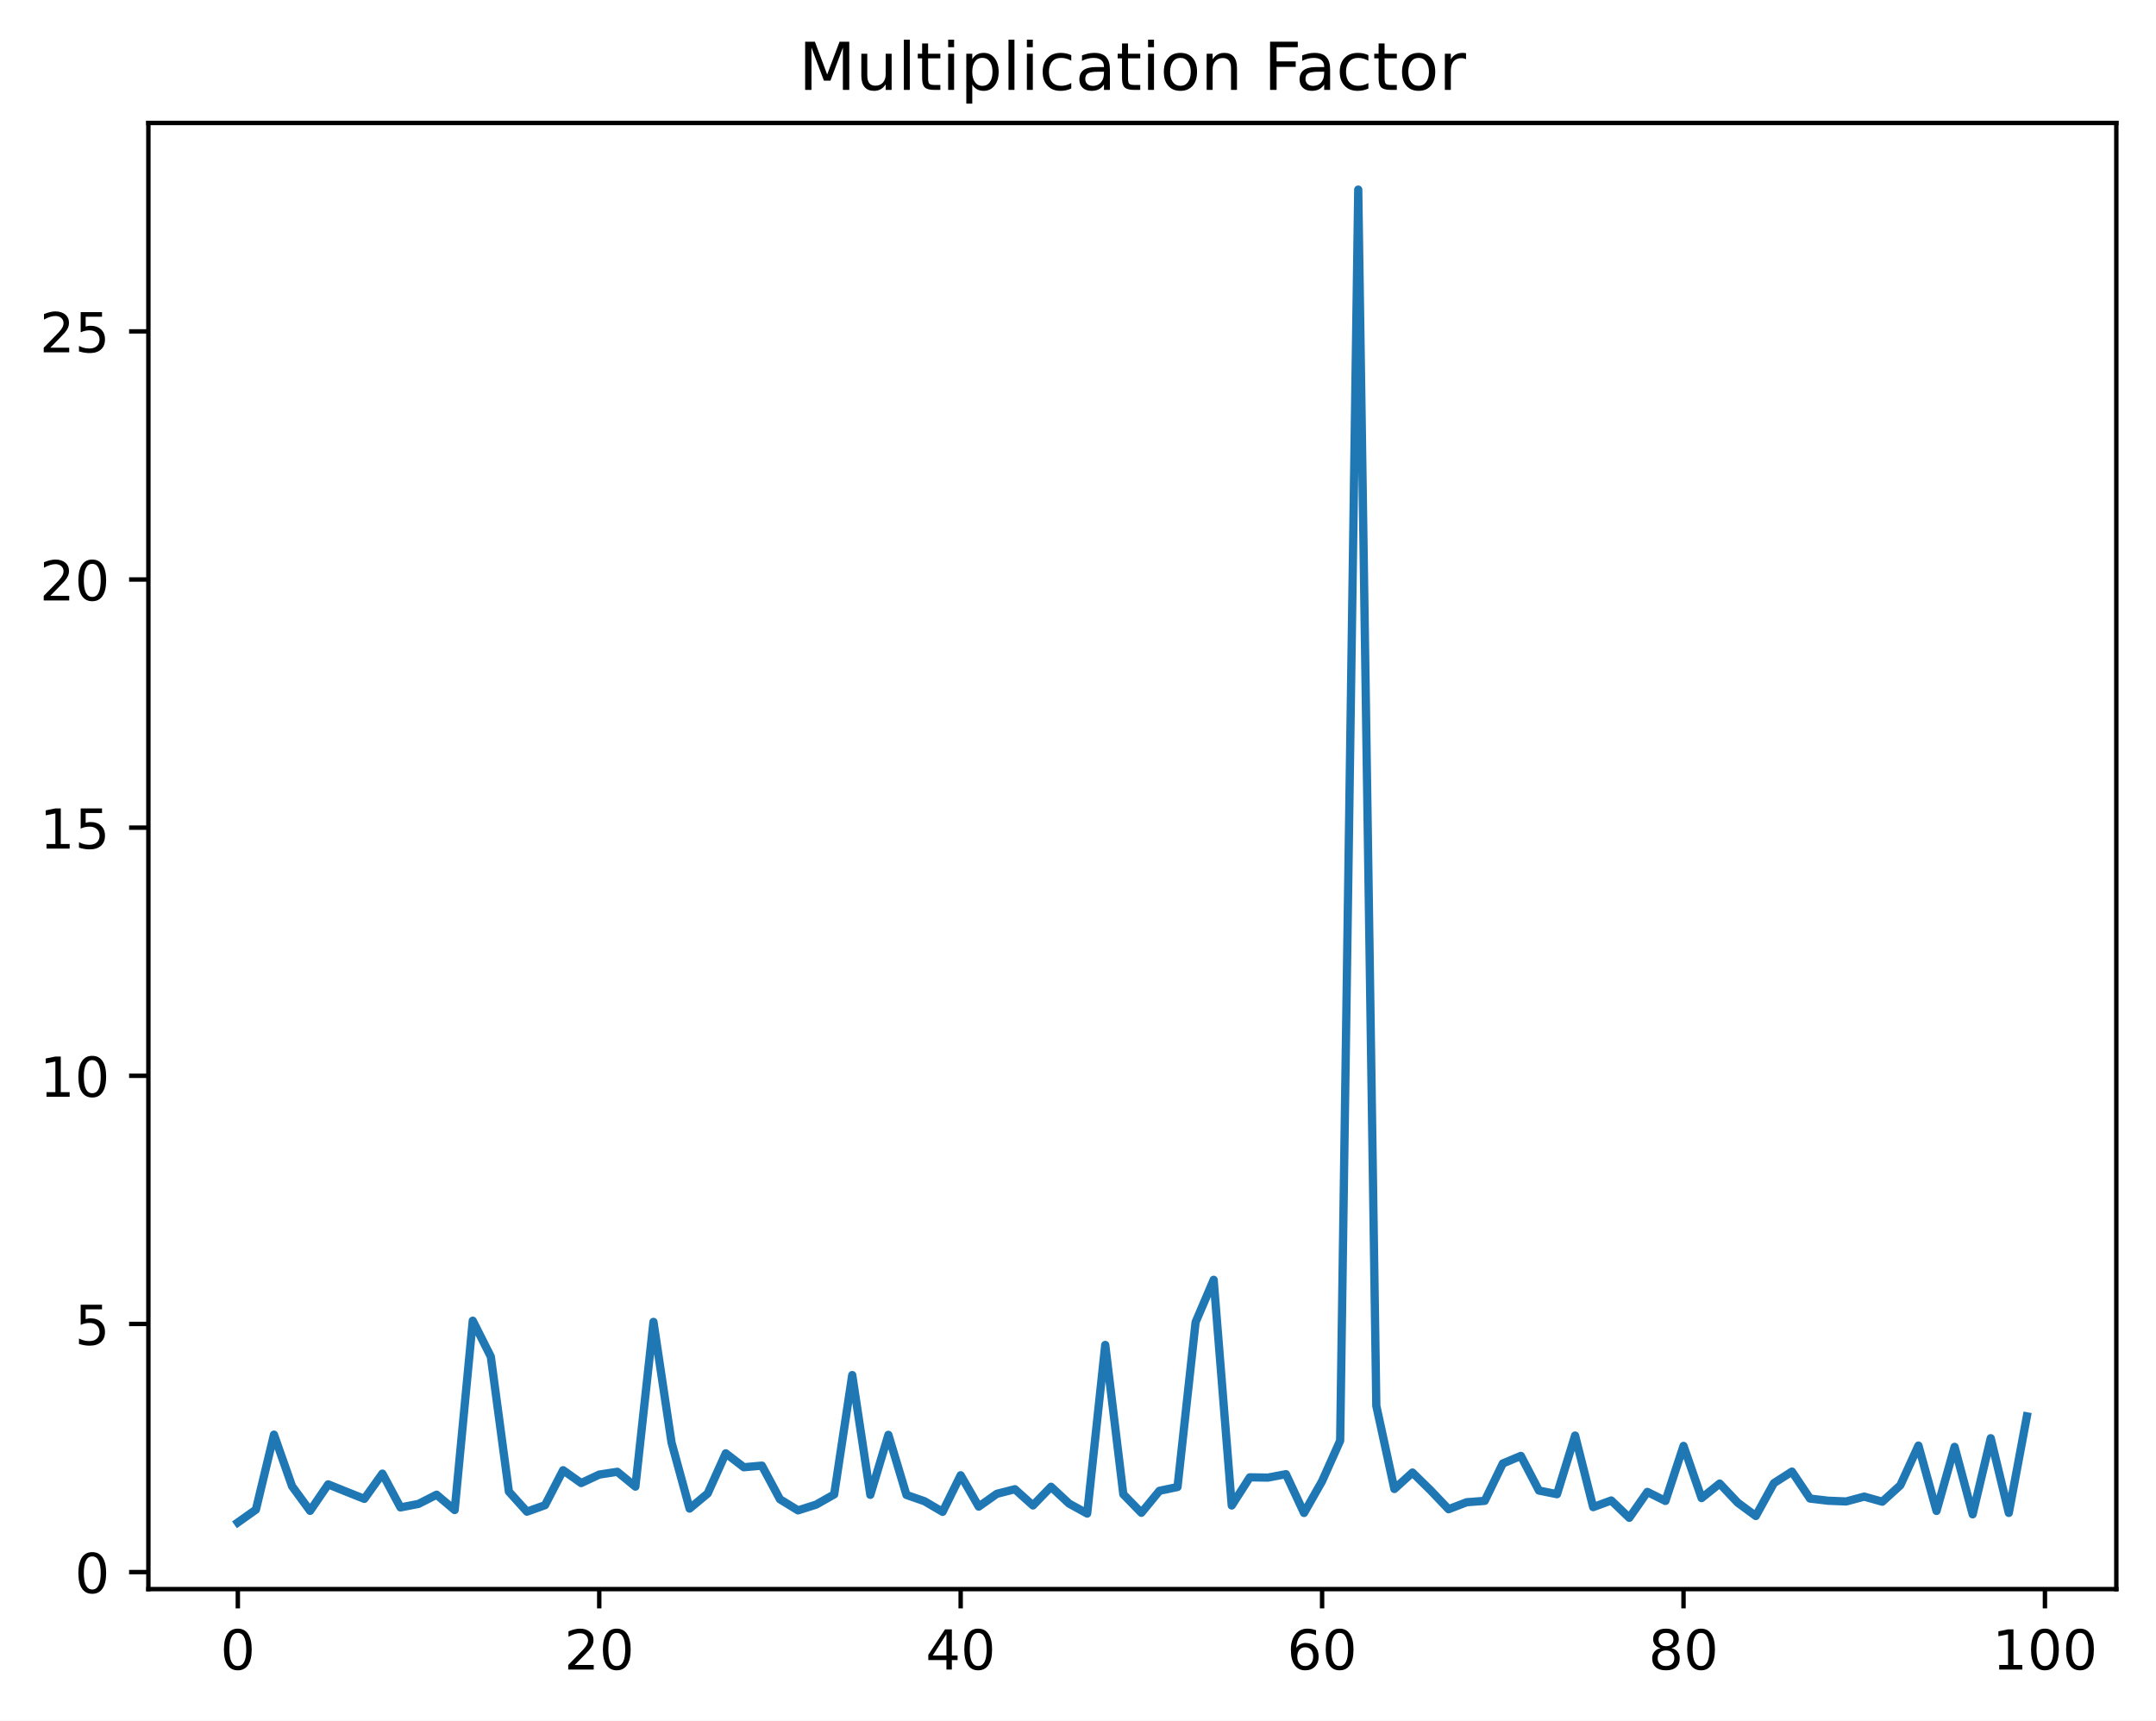
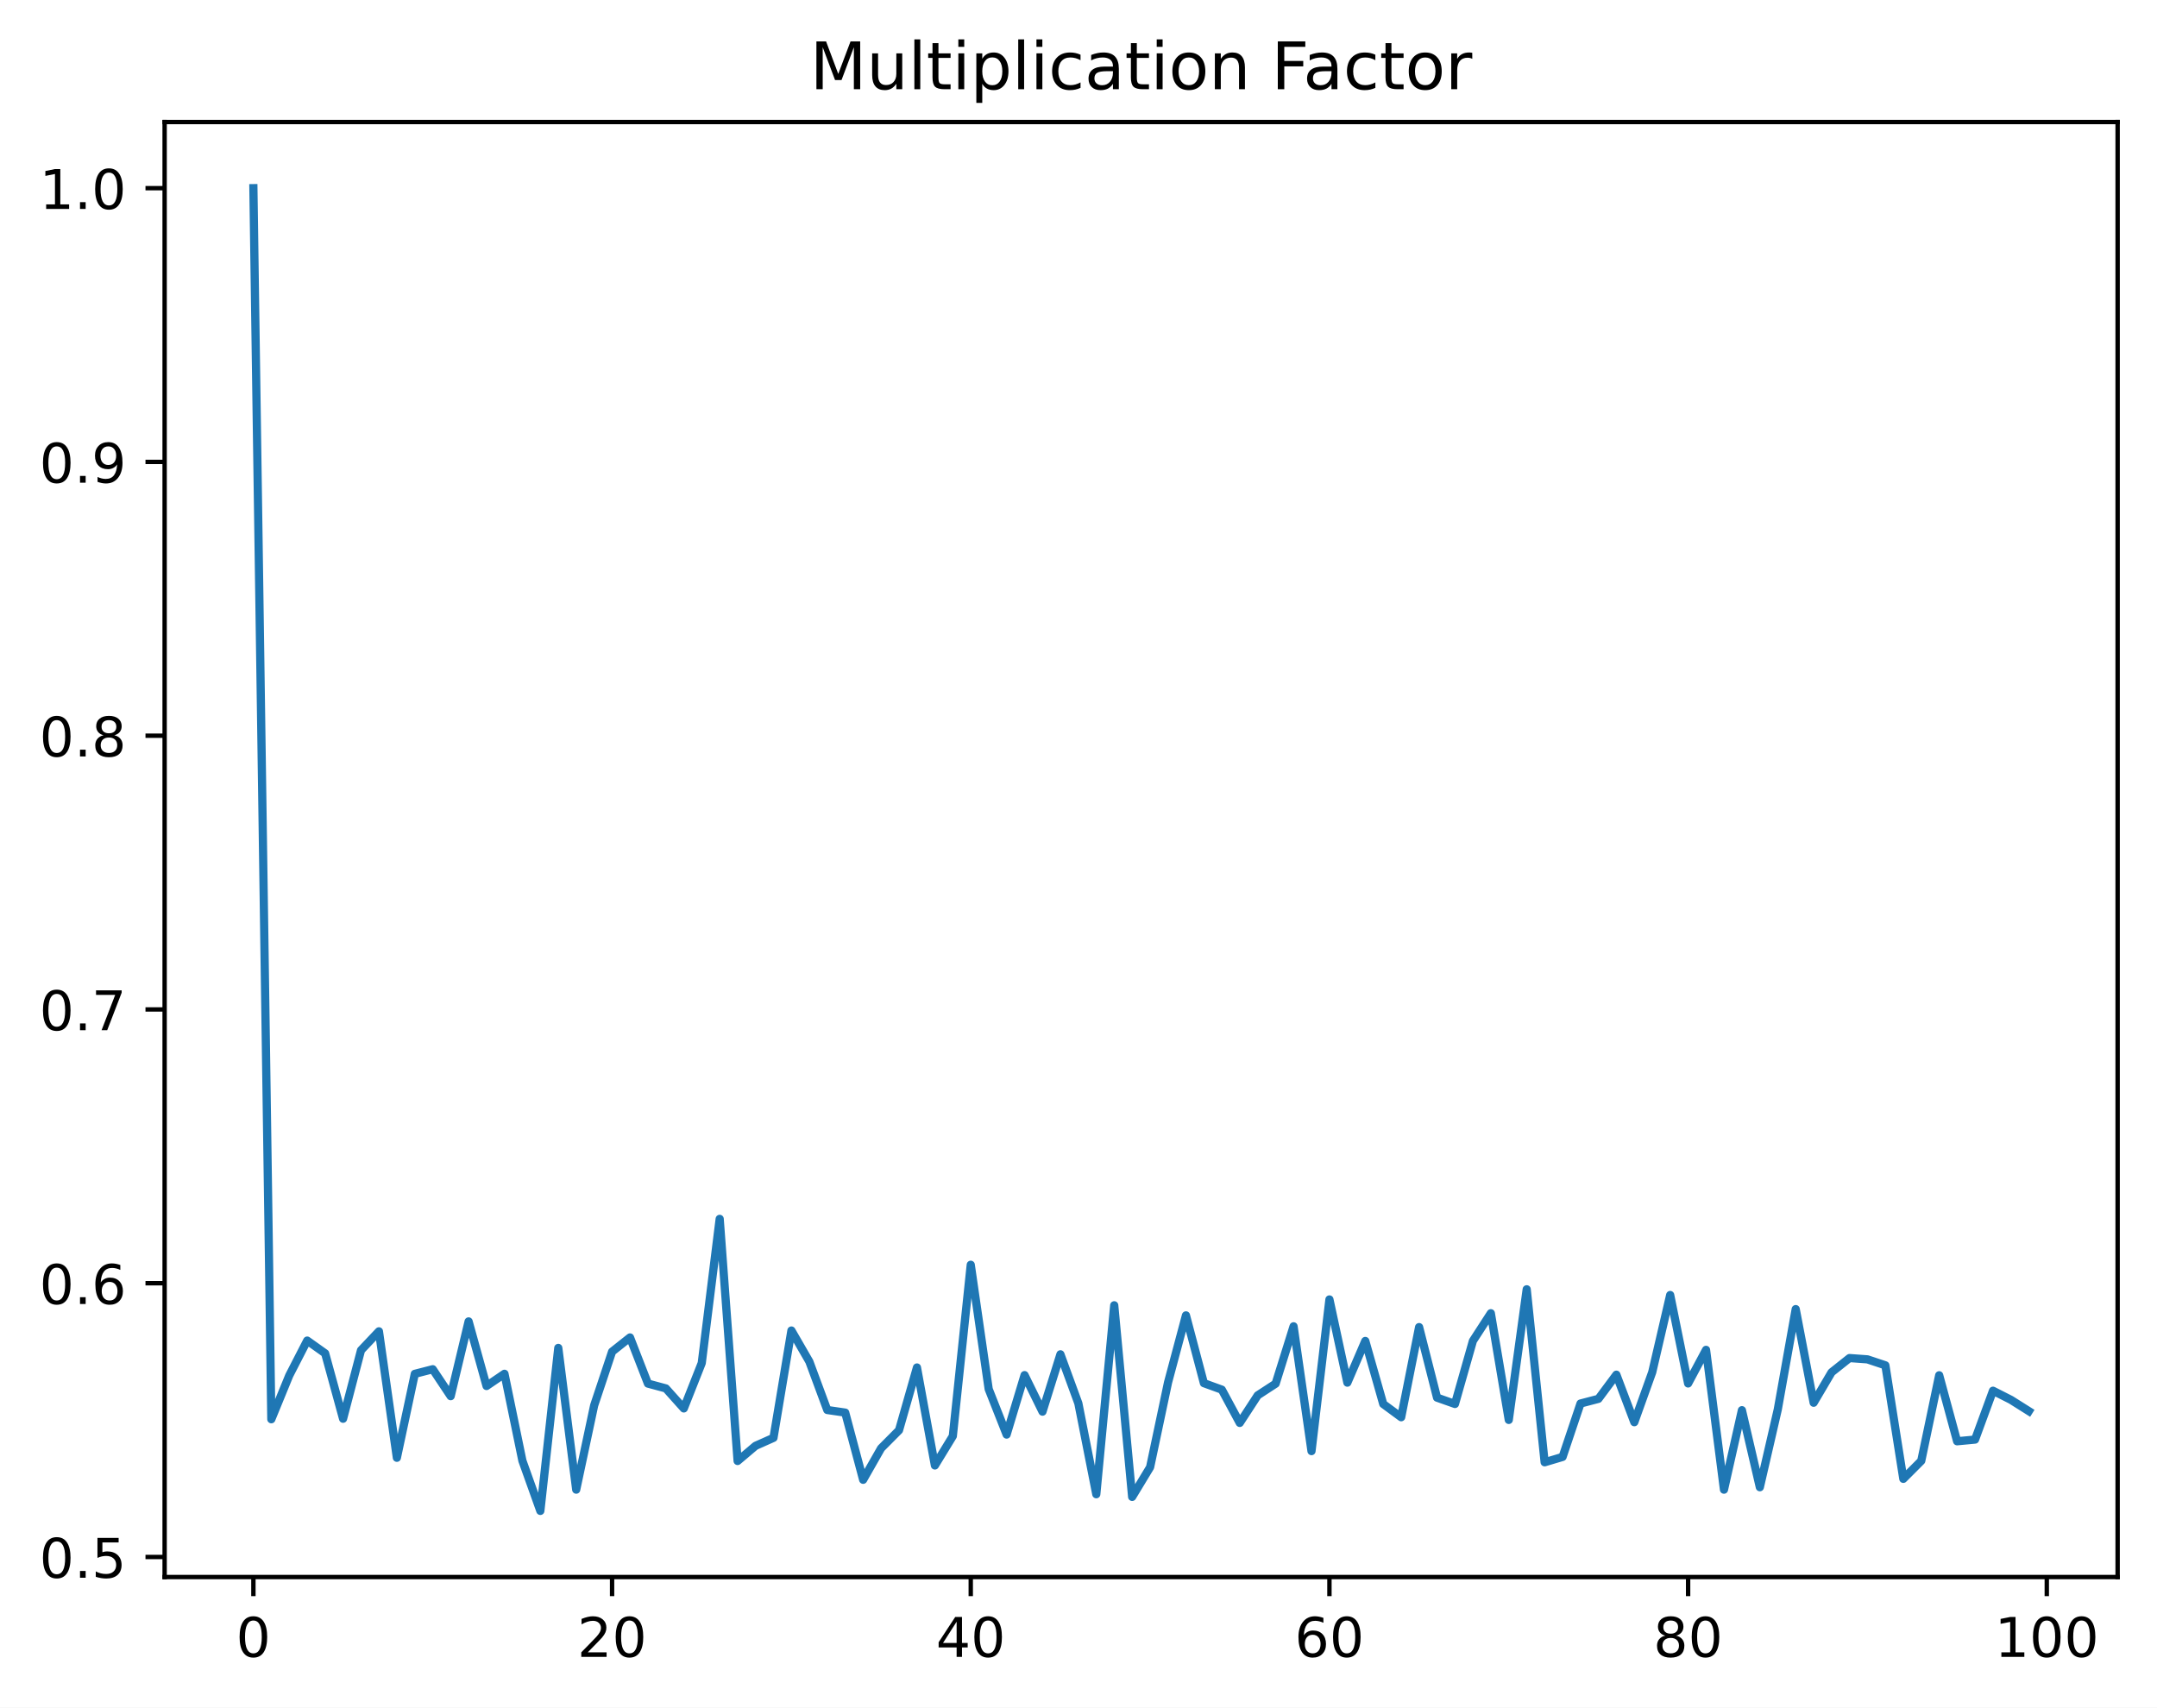
- <svg xmlns="http://www.w3.org/2000/svg" xmlns:xlink="http://www.w3.org/1999/xlink" width="391.245pt" height="312.308pt" viewBox="0 0 391.245 312.308" version="1.1">
+ <svg xmlns="http://www.w3.org/2000/svg" xmlns:xlink="http://www.w3.org/1999/xlink" width="394.423pt" height="312.308pt" viewBox="0 0 394.423 312.308" version="1.1">
  <defs>
    <style type="text/css">*{stroke-linejoin: round; stroke-linecap: butt}</style>
  </defs>
  <g id="figure_1">
    <g id="patch_1">
-       <path d="M 0 312.308  L 391.245 312.308  L 391.245 0  L 0 0  z " style="fill: #ffffff" />
+       <path d="M 0 312.308  L 394.423 312.308  L 394.423 0  L 0 0  z " style="fill: #ffffff" />
    </g>
    <g id="axes_1">
      <g id="patch_2">
-         <path d="M 26.925 288.43  L 384.045 288.43  L 384.045 22.318  L 26.925 22.318  z " style="fill: #ffffff" />
+         <path d="M 30.103 288.43  L 387.223 288.43  L 387.223 22.318  L 30.103 22.318  z " style="fill: #ffffff" />
      </g>
      <g id="matplotlib.axis_1">
        <g id="xtick_1">
          <g id="line2d_1">
            <defs>
-               <path id="mae90b21d94" d="M 0 0  L 0 3.5  " style="stroke: #000000; stroke-width: 0.8" />
+               <path id="m72a69a5877" d="M 0 0  L 0 3.5  " style="stroke: #000000; stroke-width: 0.8" />
            </defs>
            <g>
-               <use xlink:href="#mae90b21d94" x="43.158" y="288.43" style="stroke: #000000; stroke-width: 0.8" />
+               <use xlink:href="#m72a69a5877" x="46.336" y="288.43" style="stroke: #000000; stroke-width: 0.8" />
            </g>
          </g>
          <g id="text_1">
-             <g transform="translate(39.97648 303.0286) scale(0.1 -0.1)">
+             <g transform="translate(43.1546 303.0286) scale(0.1 -0.1)">
              <defs>
                <path id="DejaVuSans-30" d="M 2034 4250  Q 1547 4250 1301 3770  Q 1056 3291 1056 2328  Q 1056 1369 1301 889  Q 1547 409 2034 409  Q 2525 409 2770 889  Q 3016 1369 3016 2328  Q 3016 3291 2770 3770  Q 2525 4250 2034 4250  z M 2034 4750  Q 2819 4750 3233 4129  Q 3647 3509 3647 2328  Q 3647 1150 3233 529  Q 2819 -91 2034 -91  Q 1250 -91 836 529  Q 422 1150 422 2328  Q 422 3509 836 4129  Q 1250 4750 2034 4750  z " transform="scale(0.015625)" />
              </defs>
              <use xlink:href="#DejaVuSans-30" />
            </g>
          </g>
        </g>
        <g id="xtick_2">
          <g id="line2d_2">
            <g>
-               <use xlink:href="#mae90b21d94" x="108.745" y="288.43" style="stroke: #000000; stroke-width: 0.8" />
+               <use xlink:href="#m72a69a5877" x="111.923" y="288.43" style="stroke: #000000; stroke-width: 0.8" />
            </g>
          </g>
          <g id="text_2">
-             <g transform="translate(102.382 303.0286) scale(0.1 -0.1)">
+             <g transform="translate(105.5601 303.0286) scale(0.1 -0.1)">
              <defs>
                <path id="DejaVuSans-32" d="M 1228 531  L 3431 531  L 3431 0  L 469 0  L 469 531  Q 828 903 1448 1529  Q 2069 2156 2228 2338  Q 2531 2678 2651 2914  Q 2772 3150 2772 3378  Q 2772 3750 2511 3984  Q 2250 4219 1831 4219  Q 1534 4219 1204 4116  Q 875 4013 500 3803  L 500 4441  Q 881 4594 1212 4672  Q 1544 4750 1819 4750  Q 2544 4750 2975 4387  Q 3406 4025 3406 3419  Q 3406 3131 3298 2873  Q 3191 2616 2906 2266  Q 2828 2175 2409 1742  Q 1991 1309 1228 531  z " transform="scale(0.015625)" />
              </defs>
              <use xlink:href="#DejaVuSans-32" />
              <use xlink:href="#DejaVuSans-30" x="63.623" />
            </g>
          </g>
        </g>
        <g id="xtick_3">
          <g id="line2d_3">
            <g>
-               <use xlink:href="#mae90b21d94" x="174.331" y="288.43" style="stroke: #000000; stroke-width: 0.8" />
+               <use xlink:href="#m72a69a5877" x="177.509" y="288.43" style="stroke: #000000; stroke-width: 0.8" />
            </g>
          </g>
          <g id="text_3">
-             <g transform="translate(167.9688 303.0286) scale(0.1 -0.1)">
+             <g transform="translate(171.1469 303.0286) scale(0.1 -0.1)">
              <defs>
                <path id="DejaVuSans-34" d="M 2419 4116  L 825 1625  L 2419 1625  L 2419 4116  z M 2253 4666  L 3047 4666  L 3047 1625  L 3713 1625  L 3713 1100  L 3047 1100  L 3047 0  L 2419 0  L 2419 1100  L 313 1100  L 313 1709  L 2253 4666  z " transform="scale(0.015625)" />
              </defs>
              <use xlink:href="#DejaVuSans-34" />
              <use xlink:href="#DejaVuSans-30" x="63.623" />
            </g>
          </g>
        </g>
        <g id="xtick_4">
          <g id="line2d_4">
            <g>
-               <use xlink:href="#mae90b21d94" x="239.918" y="288.43" style="stroke: #000000; stroke-width: 0.8" />
+               <use xlink:href="#m72a69a5877" x="243.096" y="288.43" style="stroke: #000000; stroke-width: 0.8" />
            </g>
          </g>
          <g id="text_4">
-             <g transform="translate(233.5556 303.0286) scale(0.1 -0.1)">
+             <g transform="translate(236.7337 303.0286) scale(0.1 -0.1)">
              <defs>
                <path id="DejaVuSans-36" d="M 2113 2584  Q 1688 2584 1439 2293  Q 1191 2003 1191 1497  Q 1191 994 1439 701  Q 1688 409 2113 409  Q 2538 409 2786 701  Q 3034 994 3034 1497  Q 3034 2003 2786 2293  Q 2538 2584 2113 2584  z M 3366 4563  L 3366 3988  Q 3128 4100 2886 4159  Q 2644 4219 2406 4219  Q 1781 4219 1451 3797  Q 1122 3375 1075 2522  Q 1259 2794 1537 2939  Q 1816 3084 2150 3084  Q 2853 3084 3261 2657  Q 3669 2231 3669 1497  Q 3669 778 3244 343  Q 2819 -91 2113 -91  Q 1303 -91 875 529  Q 447 1150 447 2328  Q 447 3434 972 4092  Q 1497 4750 2381 4750  Q 2619 4750 2861 4703  Q 3103 4656 3366 4563  z " transform="scale(0.015625)" />
              </defs>
              <use xlink:href="#DejaVuSans-36" />
              <use xlink:href="#DejaVuSans-30" x="63.623" />
            </g>
          </g>
        </g>
        <g id="xtick_5">
          <g id="line2d_5">
            <g>
-               <use xlink:href="#mae90b21d94" x="305.505" y="288.43" style="stroke: #000000; stroke-width: 0.8" />
+               <use xlink:href="#m72a69a5877" x="308.683" y="288.43" style="stroke: #000000; stroke-width: 0.8" />
            </g>
          </g>
          <g id="text_5">
-             <g transform="translate(299.1423 303.0286) scale(0.1 -0.1)">
+             <g transform="translate(302.3205 303.0286) scale(0.1 -0.1)">
              <defs>
                <path id="DejaVuSans-38" d="M 2034 2216  Q 1584 2216 1326 1975  Q 1069 1734 1069 1313  Q 1069 891 1326 650  Q 1584 409 2034 409  Q 2484 409 2743 651  Q 3003 894 3003 1313  Q 3003 1734 2745 1975  Q 2488 2216 2034 2216  z M 1403 2484  Q 997 2584 770 2862  Q 544 3141 544 3541  Q 544 4100 942 4425  Q 1341 4750 2034 4750  Q 2731 4750 3128 4425  Q 3525 4100 3525 3541  Q 3525 3141 3298 2862  Q 3072 2584 2669 2484  Q 3125 2378 3379 2068  Q 3634 1759 3634 1313  Q 3634 634 3220 271  Q 2806 -91 2034 -91  Q 1263 -91 848 271  Q 434 634 434 1313  Q 434 1759 690 2068  Q 947 2378 1403 2484  z M 1172 3481  Q 1172 3119 1398 2916  Q 1625 2713 2034 2713  Q 2441 2713 2670 2916  Q 2900 3119 2900 3481  Q 2900 3844 2670 4047  Q 2441 4250 2034 4250  Q 1625 4250 1398 4047  Q 1172 3844 1172 3481  z " transform="scale(0.015625)" />
              </defs>
              <use xlink:href="#DejaVuSans-38" />
              <use xlink:href="#DejaVuSans-30" x="63.623" />
            </g>
          </g>
        </g>
        <g id="xtick_6">
          <g id="line2d_6">
            <g>
-               <use xlink:href="#mae90b21d94" x="371.092" y="288.43" style="stroke: #000000; stroke-width: 0.8" />
+               <use xlink:href="#m72a69a5877" x="374.27" y="288.43" style="stroke: #000000; stroke-width: 0.8" />
            </g>
          </g>
          <g id="text_6">
-             <g transform="translate(361.5479 303.0286) scale(0.1 -0.1)">
+             <g transform="translate(364.726 303.0286) scale(0.1 -0.1)">
              <defs>
                <path id="DejaVuSans-31" d="M 794 531  L 1825 531  L 1825 4091  L 703 3866  L 703 4441  L 1819 4666  L 2450 4666  L 2450 531  L 3481 531  L 3481 0  L 794 0  L 794 531  z " transform="scale(0.015625)" />
              </defs>
              <use xlink:href="#DejaVuSans-31" />
              <use xlink:href="#DejaVuSans-30" x="63.623" />
              <use xlink:href="#DejaVuSans-30" x="127.246" />
            </g>
          </g>
        </g>
      </g>
      <g id="matplotlib.axis_2">
        <g id="ytick_1">
          <g id="line2d_7">
            <defs>
-               <path id="m07c138d97a" d="M 0 0  L -3.5 0  " style="stroke: #000000; stroke-width: 0.8" />
+               <path id="m96f4fe5e49" d="M 0 0  L -3.5 0  " style="stroke: #000000; stroke-width: 0.8" />
            </defs>
            <g>
-               <use xlink:href="#m07c138d97a" x="26.925" y="285.342" style="stroke: #000000; stroke-width: 0.8" />
+               <use xlink:href="#m96f4fe5e49" x="30.103" y="284.761" style="stroke: #000000; stroke-width: 0.8" />
            </g>
          </g>
          <g id="text_7">
-             <g transform="translate(13.5625 289.1412) scale(0.1 -0.1)">
-               <use xlink:href="#DejaVuSans-30" />
+             <g transform="translate(7.2 288.5607) scale(0.1 -0.1)">
+               <defs>
+                 <path id="DejaVuSans-2e" d="M 684 794  L 1344 794  L 1344 0  L 684 0  L 684 794  z " transform="scale(0.015625)" />
+                 <path id="DejaVuSans-35" d="M 691 4666  L 3169 4666  L 3169 4134  L 1269 4134  L 1269 2991  Q 1406 3038 1543 3061  Q 1681 3084 1819 3084  Q 2600 3084 3056 2656  Q 3513 2228 3513 1497  Q 3513 744 3044 326  Q 2575 -91 1722 -91  Q 1428 -91 1123 -41  Q 819 9 494 109  L 494 744  Q 775 591 1075 516  Q 1375 441 1709 441  Q 2250 441 2565 725  Q 2881 1009 2881 1497  Q 2881 1984 2565 2268  Q 2250 2553 1709 2553  Q 1456 2553 1204 2497  Q 953 2441 691 2322  L 691 4666  z " transform="scale(0.015625)" />
+               </defs>
+               <use xlink:href="#DejaVuSans-30" />
+               <use xlink:href="#DejaVuSans-2e" x="63.623" />
+               <use xlink:href="#DejaVuSans-35" x="95.41" />
            </g>
          </g>
        </g>
        <g id="ytick_2">
          <g id="line2d_8">
            <g>
-               <use xlink:href="#m07c138d97a" x="26.925" y="240.303" style="stroke: #000000; stroke-width: 0.8" />
+               <use xlink:href="#m96f4fe5e49" x="30.103" y="234.692" style="stroke: #000000; stroke-width: 0.8" />
            </g>
          </g>
          <g id="text_8">
-             <g transform="translate(13.5625 244.102) scale(0.1 -0.1)">
-               <defs>
-                 <path id="DejaVuSans-35" d="M 691 4666  L 3169 4666  L 3169 4134  L 1269 4134  L 1269 2991  Q 1406 3038 1543 3061  Q 1681 3084 1819 3084  Q 2600 3084 3056 2656  Q 3513 2228 3513 1497  Q 3513 744 3044 326  Q 2575 -91 1722 -91  Q 1428 -91 1123 -41  Q 819 9 494 109  L 494 744  Q 775 591 1075 516  Q 1375 441 1709 441  Q 2250 441 2565 725  Q 2881 1009 2881 1497  Q 2881 1984 2565 2268  Q 2250 2553 1709 2553  Q 1456 2553 1204 2497  Q 953 2441 691 2322  L 691 4666  z " transform="scale(0.015625)" />
-               </defs>
-               <use xlink:href="#DejaVuSans-35" />
+             <g transform="translate(7.2 238.4912) scale(0.1 -0.1)">
+               <use xlink:href="#DejaVuSans-30" />
+               <use xlink:href="#DejaVuSans-2e" x="63.623" />
+               <use xlink:href="#DejaVuSans-36" x="95.41" />
            </g>
          </g>
        </g>
        <g id="ytick_3">
          <g id="line2d_9">
            <g>
-               <use xlink:href="#m07c138d97a" x="26.925" y="195.263" style="stroke: #000000; stroke-width: 0.8" />
+               <use xlink:href="#m96f4fe5e49" x="30.103" y="184.623" style="stroke: #000000; stroke-width: 0.8" />
            </g>
          </g>
          <g id="text_9">
-             <g transform="translate(7.2 199.0627) scale(0.1 -0.1)">
-               <use xlink:href="#DejaVuSans-31" />
-               <use xlink:href="#DejaVuSans-30" x="63.623" />
+             <g transform="translate(7.2 188.4217) scale(0.1 -0.1)">
+               <defs>
+                 <path id="DejaVuSans-37" d="M 525 4666  L 3525 4666  L 3525 4397  L 1831 0  L 1172 0  L 2766 4134  L 525 4134  L 525 4666  z " transform="scale(0.015625)" />
+               </defs>
+               <use xlink:href="#DejaVuSans-30" />
+               <use xlink:href="#DejaVuSans-2e" x="63.623" />
+               <use xlink:href="#DejaVuSans-37" x="95.41" />
            </g>
          </g>
        </g>
        <g id="ytick_4">
          <g id="line2d_10">
            <g>
-               <use xlink:href="#m07c138d97a" x="26.925" y="150.224" style="stroke: #000000; stroke-width: 0.8" />
+               <use xlink:href="#m96f4fe5e49" x="30.103" y="134.553" style="stroke: #000000; stroke-width: 0.8" />
            </g>
          </g>
          <g id="text_10">
-             <g transform="translate(7.2 154.0235) scale(0.1 -0.1)">
-               <use xlink:href="#DejaVuSans-31" />
-               <use xlink:href="#DejaVuSans-35" x="63.623" />
+             <g transform="translate(7.2 138.3523) scale(0.1 -0.1)">
+               <use xlink:href="#DejaVuSans-30" />
+               <use xlink:href="#DejaVuSans-2e" x="63.623" />
+               <use xlink:href="#DejaVuSans-38" x="95.41" />
            </g>
          </g>
        </g>
        <g id="ytick_5">
          <g id="line2d_11">
            <g>
-               <use xlink:href="#m07c138d97a" x="26.925" y="105.185" style="stroke: #000000; stroke-width: 0.8" />
+               <use xlink:href="#m96f4fe5e49" x="30.103" y="84.484" style="stroke: #000000; stroke-width: 0.8" />
            </g>
          </g>
          <g id="text_11">
-             <g transform="translate(7.2 108.9842) scale(0.1 -0.1)">
-               <use xlink:href="#DejaVuSans-32" />
-               <use xlink:href="#DejaVuSans-30" x="63.623" />
+             <g transform="translate(7.2 88.2828) scale(0.1 -0.1)">
+               <defs>
+                 <path id="DejaVuSans-39" d="M 703 97  L 703 672  Q 941 559 1184 500  Q 1428 441 1663 441  Q 2288 441 2617 861  Q 2947 1281 2994 2138  Q 2813 1869 2534 1725  Q 2256 1581 1919 1581  Q 1219 1581 811 2004  Q 403 2428 403 3163  Q 403 3881 828 4315  Q 1253 4750 1959 4750  Q 2769 4750 3195 4129  Q 3622 3509 3622 2328  Q 3622 1225 3098 567  Q 2575 -91 1691 -91  Q 1453 -91 1209 -44  Q 966 3 703 97  z M 1959 2075  Q 2384 2075 2632 2365  Q 2881 2656 2881 3163  Q 2881 3666 2632 3958  Q 2384 4250 1959 4250  Q 1534 4250 1286 3958  Q 1038 3666 1038 3163  Q 1038 2656 1286 2365  Q 1534 2075 1959 2075  z " transform="scale(0.015625)" />
+               </defs>
+               <use xlink:href="#DejaVuSans-30" />
+               <use xlink:href="#DejaVuSans-2e" x="63.623" />
+               <use xlink:href="#DejaVuSans-39" x="95.41" />
            </g>
          </g>
        </g>
        <g id="ytick_6">
          <g id="line2d_12">
            <g>
-               <use xlink:href="#m07c138d97a" x="26.925" y="60.146" style="stroke: #000000; stroke-width: 0.8" />
+               <use xlink:href="#m96f4fe5e49" x="30.103" y="34.414" style="stroke: #000000; stroke-width: 0.8" />
            </g>
          </g>
          <g id="text_12">
-             <g transform="translate(7.2 63.94499) scale(0.1 -0.1)">
-               <use xlink:href="#DejaVuSans-32" />
-               <use xlink:href="#DejaVuSans-35" x="63.623" />
+             <g transform="translate(7.2 38.21334) scale(0.1 -0.1)">
+               <use xlink:href="#DejaVuSans-31" />
+               <use xlink:href="#DejaVuSans-2e" x="63.623" />
+               <use xlink:href="#DejaVuSans-30" x="95.41" />
            </g>
          </g>
        </g>
      </g>
      <g id="line2d_13">
-         <path d="M 43.158 276.334  L 46.437 274.012  L 49.716 260.396  L 52.996 269.75  L 56.275 274.224  L 59.554 269.418  L 62.834 270.743  L 66.113 272.05  L 69.392 267.471  L 72.672 273.603  L 75.951 272.965  L 79.23 271.296  L 82.51 274.078  L 85.789 239.716  L 89.068 246.238  L 92.348 270.735  L 95.627 274.373  L 98.906 273.196  L 102.186 266.851  L 105.465 269.183  L 108.745 267.642  L 112.024 267.138  L 115.303 269.827  L 118.583 239.93  L 121.862 261.824  L 125.141 273.813  L 128.421 271.077  L 131.7 263.783  L 134.979 266.311  L 138.259 266.02  L 141.538 272.126  L 144.817 274.139  L 148.097 273.099  L 151.376 271.241  L 154.655 249.584  L 157.935 271.321  L 161.214 260.433  L 164.493 271.339  L 167.773 272.482  L 171.052 274.406  L 174.331 267.767  L 177.611 273.456  L 180.89 271.139  L 184.169 270.301  L 187.449 273.247  L 190.728 269.856  L 194.007 272.906  L 197.287 274.72  L 200.566 244.112  L 203.845 271.213  L 207.125 274.58  L 210.404 270.591  L 213.683 269.897  L 216.963 239.981  L 220.242 232.294  L 223.521 273.253  L 226.801 268.141  L 230.08 268.193  L 233.359 267.571  L 236.639 274.609  L 239.918 268.837  L 243.197 261.485  L 246.477 34.414  L 249.756 255.163  L 253.035 270.257  L 256.315 267.276  L 259.594 270.49  L 262.873 273.928  L 266.153 272.663  L 269.432 272.412  L 272.711 265.63  L 275.991 264.253  L 279.27 270.541  L 282.549 271.204  L 285.829 260.561  L 289.108 273.55  L 292.387 272.343  L 295.667 275.491  L 298.946 270.793  L 302.225 272.428  L 305.505 262.439  L 308.784 271.906  L 312.064 269.27  L 315.343 272.745  L 318.622 275.161  L 321.902 269.2  L 325.181 267.102  L 328.46 271.996  L 331.74 272.387  L 335.019 272.522  L 338.298 271.643  L 341.578 272.564  L 344.857 269.583  L 348.136 262.379  L 351.416 274.239  L 354.695 262.613  L 357.974 274.858  L 361.254 261.044  L 364.533 274.605  L 367.812 257.078  " clip-path="url(#pca4ab93b4a)" style="fill: none; stroke: #1f77b4; stroke-width: 1.5; stroke-linecap: square" />
+         <path d="M 46.336 34.414  L 49.615 259.571  L 52.895 251.563  L 56.174 245.184  L 59.453 247.518  L 62.733 259.478  L 66.012 246.956  L 69.291 243.493  L 72.571 266.618  L 75.85 251.269  L 79.129 250.422  L 82.409 255.351  L 85.688 241.678  L 88.967 253.492  L 92.247 251.259  L 95.526 267.163  L 98.805 276.334  L 102.085 246.527  L 105.364 272.447  L 108.643 257.049  L 111.923 247.212  L 115.202 244.612  L 118.481 253.049  L 121.761 253.932  L 125.04 257.592  L 128.319 249.299  L 131.599 222.923  L 134.878 267.205  L 138.157 264.434  L 141.437 262.973  L 144.716 243.344  L 147.995 249.027  L 151.275 257.88  L 154.554 258.357  L 157.833 270.643  L 161.113 264.884  L 164.392 261.584  L 167.671 250.105  L 170.951 268.022  L 174.23 262.654  L 177.509 231.318  L 180.789 254.057  L 184.068 262.374  L 187.347 251.502  L 190.627 258.18  L 193.906 247.695  L 197.185 256.661  L 200.465 273.287  L 203.744 238.729  L 207.023 273.771  L 210.303 268.346  L 213.582 252.848  L 216.861 240.575  L 220.141 252.972  L 223.42 254.161  L 226.699 260.242  L 229.979 255.204  L 233.258 253.065  L 236.538 242.575  L 239.817 265.399  L 243.096 237.661  L 246.376 252.876  L 249.655 245.254  L 252.934 256.783  L 256.214 259.201  L 259.493 242.719  L 262.772 255.619  L 266.052 256.778  L 269.331 245.244  L 272.61 240.182  L 275.89 259.694  L 279.169 235.804  L 282.448 267.441  L 285.728 266.463  L 289.007 256.696  L 292.286 255.839  L 295.566 251.424  L 298.845 260.11  L 302.124 250.959  L 305.404 236.849  L 308.683 253.026  L 311.962 246.881  L 315.242 272.449  L 318.521 257.915  L 321.8 272.004  L 325.08 257.782  L 328.359 239.427  L 331.638 256.553  L 334.918 250.986  L 338.197 248.38  L 341.476 248.617  L 344.756 249.71  L 348.035 270.471  L 351.314 267.186  L 354.594 251.529  L 357.873 263.599  L 361.152 263.29  L 364.432 254.354  L 367.711 256.021  L 370.99 258.088  " clip-path="url(#pb7a5380014)" style="fill: none; stroke: #1f77b4; stroke-width: 1.5; stroke-linecap: square" />
      </g>
      <g id="patch_3">
-         <path d="M 26.925 288.43  L 26.925 22.318  " style="fill: none; stroke: #000000; stroke-width: 0.8; stroke-linejoin: miter; stroke-linecap: square" />
+         <path d="M 30.103 288.43  L 30.103 22.318  " style="fill: none; stroke: #000000; stroke-width: 0.8; stroke-linejoin: miter; stroke-linecap: square" />
      </g>
      <g id="patch_4">
-         <path d="M 384.045 288.43  L 384.045 22.318  " style="fill: none; stroke: #000000; stroke-width: 0.8; stroke-linejoin: miter; stroke-linecap: square" />
+         <path d="M 387.223 288.43  L 387.223 22.318  " style="fill: none; stroke: #000000; stroke-width: 0.8; stroke-linejoin: miter; stroke-linecap: square" />
      </g>
      <g id="patch_5">
-         <path d="M 26.925 288.43  L 384.045 288.43  " style="fill: none; stroke: #000000; stroke-width: 0.8; stroke-linejoin: miter; stroke-linecap: square" />
+         <path d="M 30.103 288.43  L 387.223 288.43  " style="fill: none; stroke: #000000; stroke-width: 0.8; stroke-linejoin: miter; stroke-linecap: square" />
      </g>
      <g id="patch_6">
-         <path d="M 26.925 22.318  L 384.045 22.318  " style="fill: none; stroke: #000000; stroke-width: 0.8; stroke-linejoin: miter; stroke-linecap: square" />
+         <path d="M 30.103 22.318  L 387.223 22.318  " style="fill: none; stroke: #000000; stroke-width: 0.8; stroke-linejoin: miter; stroke-linecap: square" />
      </g>
      <g id="text_13">
-         <g transform="translate(144.9319 16.31812) scale(0.12 -0.12)">
+         <g transform="translate(148.11 16.31812) scale(0.12 -0.12)">
          <defs>
            <path id="DejaVuSans-4d" d="M 628 4666  L 1569 4666  L 2759 1491  L 3956 4666  L 4897 4666  L 4897 0  L 4281 0  L 4281 4097  L 3078 897  L 2444 897  L 1241 4097  L 1241 0  L 628 0  L 628 4666  z " transform="scale(0.015625)" />
            <path id="DejaVuSans-75" d="M 544 1381  L 544 3500  L 1119 3500  L 1119 1403  Q 1119 906 1312 657  Q 1506 409 1894 409  Q 2359 409 2629 706  Q 2900 1003 2900 1516  L 2900 3500  L 3475 3500  L 3475 0  L 2900 0  L 2900 538  Q 2691 219 2414 64  Q 2138 -91 1772 -91  Q 1169 -91 856 284  Q 544 659 544 1381  z M 1991 3584  L 1991 3584  z " transform="scale(0.015625)" />
            <path id="DejaVuSans-6c" d="M 603 4863  L 1178 4863  L 1178 0  L 603 0  L 603 4863  z " transform="scale(0.015625)" />
            <path id="DejaVuSans-74" d="M 1172 4494  L 1172 3500  L 2356 3500  L 2356 3053  L 1172 3053  L 1172 1153  Q 1172 725 1289 603  Q 1406 481 1766 481  L 2356 481  L 2356 0  L 1766 0  Q 1100 0 847 248  Q 594 497 594 1153  L 594 3053  L 172 3053  L 172 3500  L 594 3500  L 594 4494  L 1172 4494  z " transform="scale(0.015625)" />
            <path id="DejaVuSans-69" d="M 603 3500  L 1178 3500  L 1178 0  L 603 0  L 603 3500  z M 603 4863  L 1178 4863  L 1178 4134  L 603 4134  L 603 4863  z " transform="scale(0.015625)" />
            <path id="DejaVuSans-70" d="M 1159 525  L 1159 -1331  L 581 -1331  L 581 3500  L 1159 3500  L 1159 2969  Q 1341 3281 1617 3432  Q 1894 3584 2278 3584  Q 2916 3584 3314 3078  Q 3713 2572 3713 1747  Q 3713 922 3314 415  Q 2916 -91 2278 -91  Q 1894 -91 1617 61  Q 1341 213 1159 525  z M 3116 1747  Q 3116 2381 2855 2742  Q 2594 3103 2138 3103  Q 1681 3103 1420 2742  Q 1159 2381 1159 1747  Q 1159 1113 1420 752  Q 1681 391 2138 391  Q 2594 391 2855 752  Q 3116 1113 3116 1747  z " transform="scale(0.015625)" />
            <path id="DejaVuSans-63" d="M 3122 3366  L 3122 2828  Q 2878 2963 2633 3030  Q 2388 3097 2138 3097  Q 1578 3097 1268 2742  Q 959 2388 959 1747  Q 959 1106 1268 751  Q 1578 397 2138 397  Q 2388 397 2633 464  Q 2878 531 3122 666  L 3122 134  Q 2881 22 2623 -34  Q 2366 -91 2075 -91  Q 1284 -91 818 406  Q 353 903 353 1747  Q 353 2603 823 3093  Q 1294 3584 2113 3584  Q 2378 3584 2631 3529  Q 2884 3475 3122 3366  z " transform="scale(0.015625)" />
            <path id="DejaVuSans-61" d="M 2194 1759  Q 1497 1759 1228 1600  Q 959 1441 959 1056  Q 959 750 1161 570  Q 1363 391 1709 391  Q 2188 391 2477 730  Q 2766 1069 2766 1631  L 2766 1759  L 2194 1759  z M 3341 1997  L 3341 0  L 2766 0  L 2766 531  Q 2569 213 2275 61  Q 1981 -91 1556 -91  Q 1019 -91 701 211  Q 384 513 384 1019  Q 384 1609 779 1909  Q 1175 2209 1959 2209  L 2766 2209  L 2766 2266  Q 2766 2663 2505 2880  Q 2244 3097 1772 3097  Q 1472 3097 1187 3025  Q 903 2953 641 2809  L 641 3341  Q 956 3463 1253 3523  Q 1550 3584 1831 3584  Q 2591 3584 2966 3190  Q 3341 2797 3341 1997  z " transform="scale(0.015625)" />
            <path id="DejaVuSans-6f" d="M 1959 3097  Q 1497 3097 1228 2736  Q 959 2375 959 1747  Q 959 1119 1226 758  Q 1494 397 1959 397  Q 2419 397 2687 759  Q 2956 1122 2956 1747  Q 2956 2369 2687 2733  Q 2419 3097 1959 3097  z M 1959 3584  Q 2709 3584 3137 3096  Q 3566 2609 3566 1747  Q 3566 888 3137 398  Q 2709 -91 1959 -91  Q 1206 -91 779 398  Q 353 888 353 1747  Q 353 2609 779 3096  Q 1206 3584 1959 3584  z " transform="scale(0.015625)" />
            <path id="DejaVuSans-6e" d="M 3513 2113  L 3513 0  L 2938 0  L 2938 2094  Q 2938 2591 2744 2837  Q 2550 3084 2163 3084  Q 1697 3084 1428 2787  Q 1159 2491 1159 1978  L 1159 0  L 581 0  L 581 3500  L 1159 3500  L 1159 2956  Q 1366 3272 1645 3428  Q 1925 3584 2291 3584  Q 2894 3584 3203 3211  Q 3513 2838 3513 2113  z " transform="scale(0.015625)" />
            <path id="DejaVuSans-20" transform="scale(0.015625)" />
            <path id="DejaVuSans-46" d="M 628 4666  L 3309 4666  L 3309 4134  L 1259 4134  L 1259 2759  L 3109 2759  L 3109 2228  L 1259 2228  L 1259 0  L 628 0  L 628 4666  z " transform="scale(0.015625)" />
            <path id="DejaVuSans-72" d="M 2631 2963  Q 2534 3019 2420 3045  Q 2306 3072 2169 3072  Q 1681 3072 1420 2755  Q 1159 2438 1159 1844  L 1159 0  L 581 0  L 581 3500  L 1159 3500  L 1159 2956  Q 1341 3275 1631 3429  Q 1922 3584 2338 3584  Q 2397 3584 2469 3576  Q 2541 3569 2628 3553  L 2631 2963  z " transform="scale(0.015625)" />
          </defs>
          <use xlink:href="#DejaVuSans-4d" />
          <use xlink:href="#DejaVuSans-75" x="86.279" />
          <use xlink:href="#DejaVuSans-6c" x="149.658" />
          <use xlink:href="#DejaVuSans-74" x="177.441" />
          <use xlink:href="#DejaVuSans-69" x="216.65" />
          <use xlink:href="#DejaVuSans-70" x="244.434" />
          <use xlink:href="#DejaVuSans-6c" x="307.91" />
          <use xlink:href="#DejaVuSans-69" x="335.693" />
          <use xlink:href="#DejaVuSans-63" x="363.477" />
          <use xlink:href="#DejaVuSans-61" x="418.457" />
          <use xlink:href="#DejaVuSans-74" x="479.736" />
          <use xlink:href="#DejaVuSans-69" x="518.945" />
          <use xlink:href="#DejaVuSans-6f" x="546.729" />
          <use xlink:href="#DejaVuSans-6e" x="607.91" />
          <use xlink:href="#DejaVuSans-20" x="671.289" />
          <use xlink:href="#DejaVuSans-46" x="703.076" />
          <use xlink:href="#DejaVuSans-61" x="751.471" />
          <use xlink:href="#DejaVuSans-63" x="812.75" />
          <use xlink:href="#DejaVuSans-74" x="867.73" />
          <use xlink:href="#DejaVuSans-6f" x="906.939" />
          <use xlink:href="#DejaVuSans-72" x="968.121" />
        </g>
      </g>
    </g>
  </g>
  <defs>
-     <clipPath id="pca4ab93b4a">
-       <rect x="26.925" y="22.318" width="357.12" height="266.112" />
+     <clipPath id="pb7a5380014">
+       <rect x="30.103" y="22.318" width="357.12" height="266.112" />
    </clipPath>
  </defs>
</svg>
